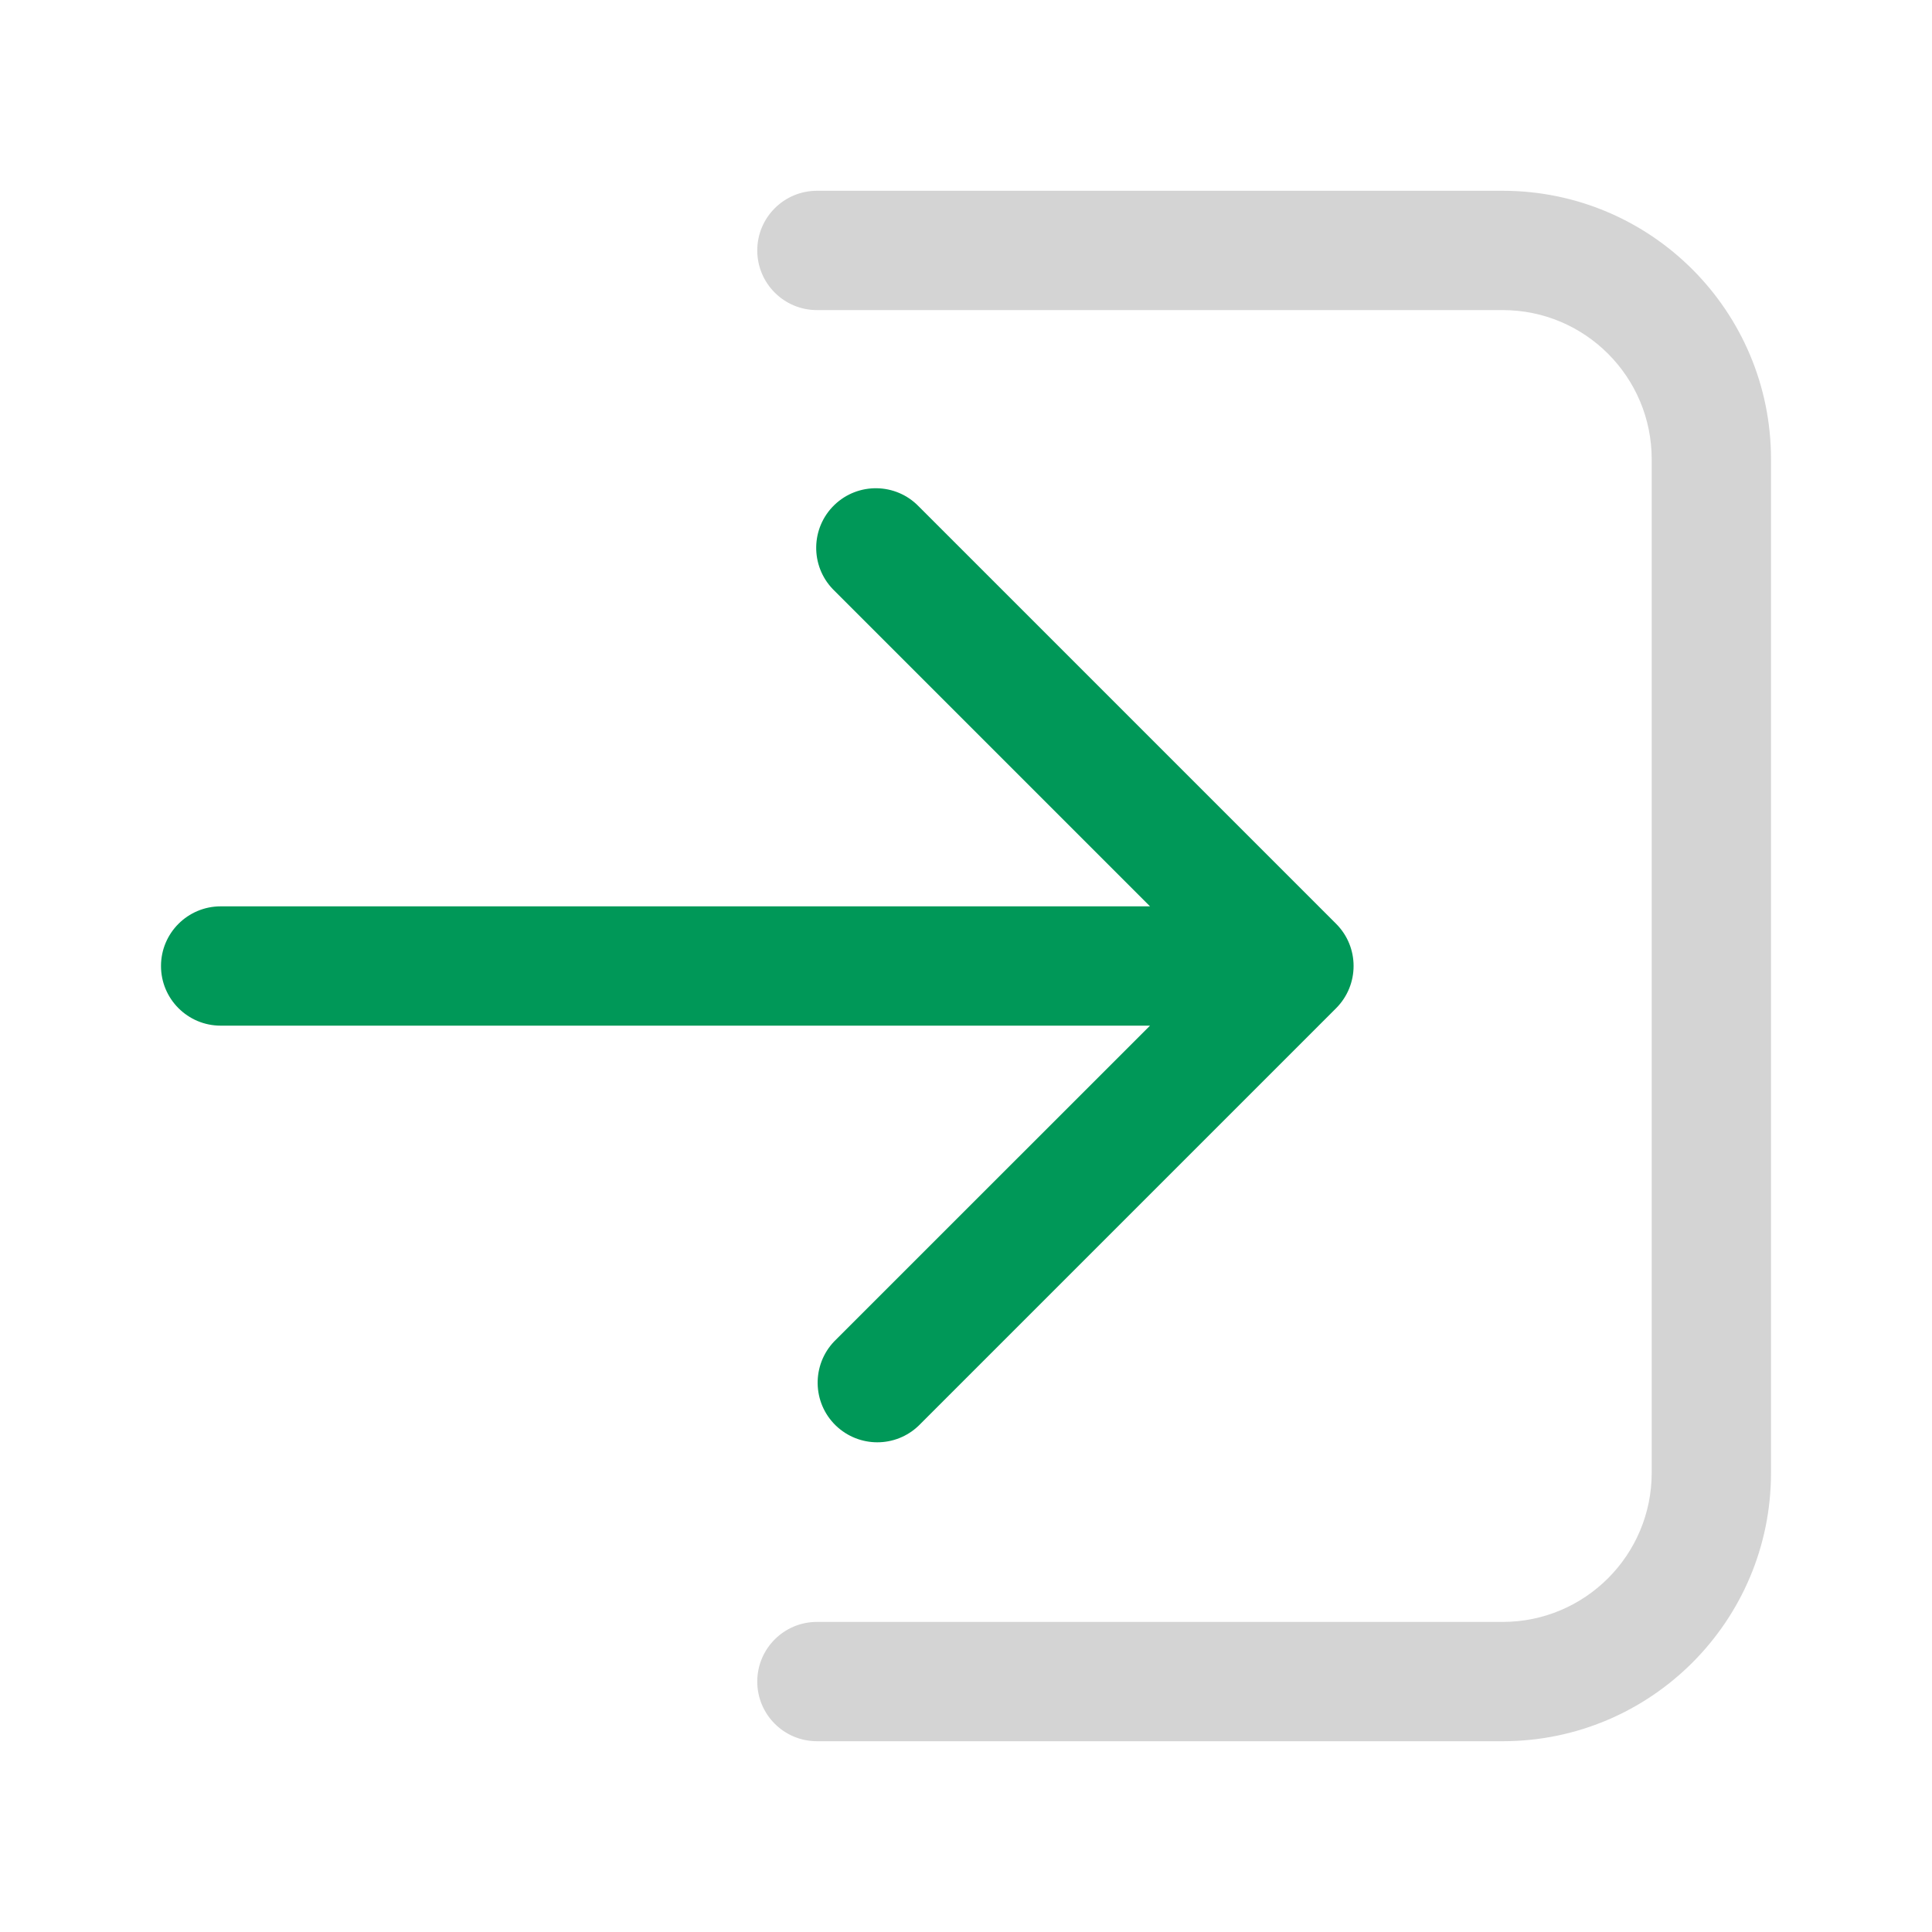
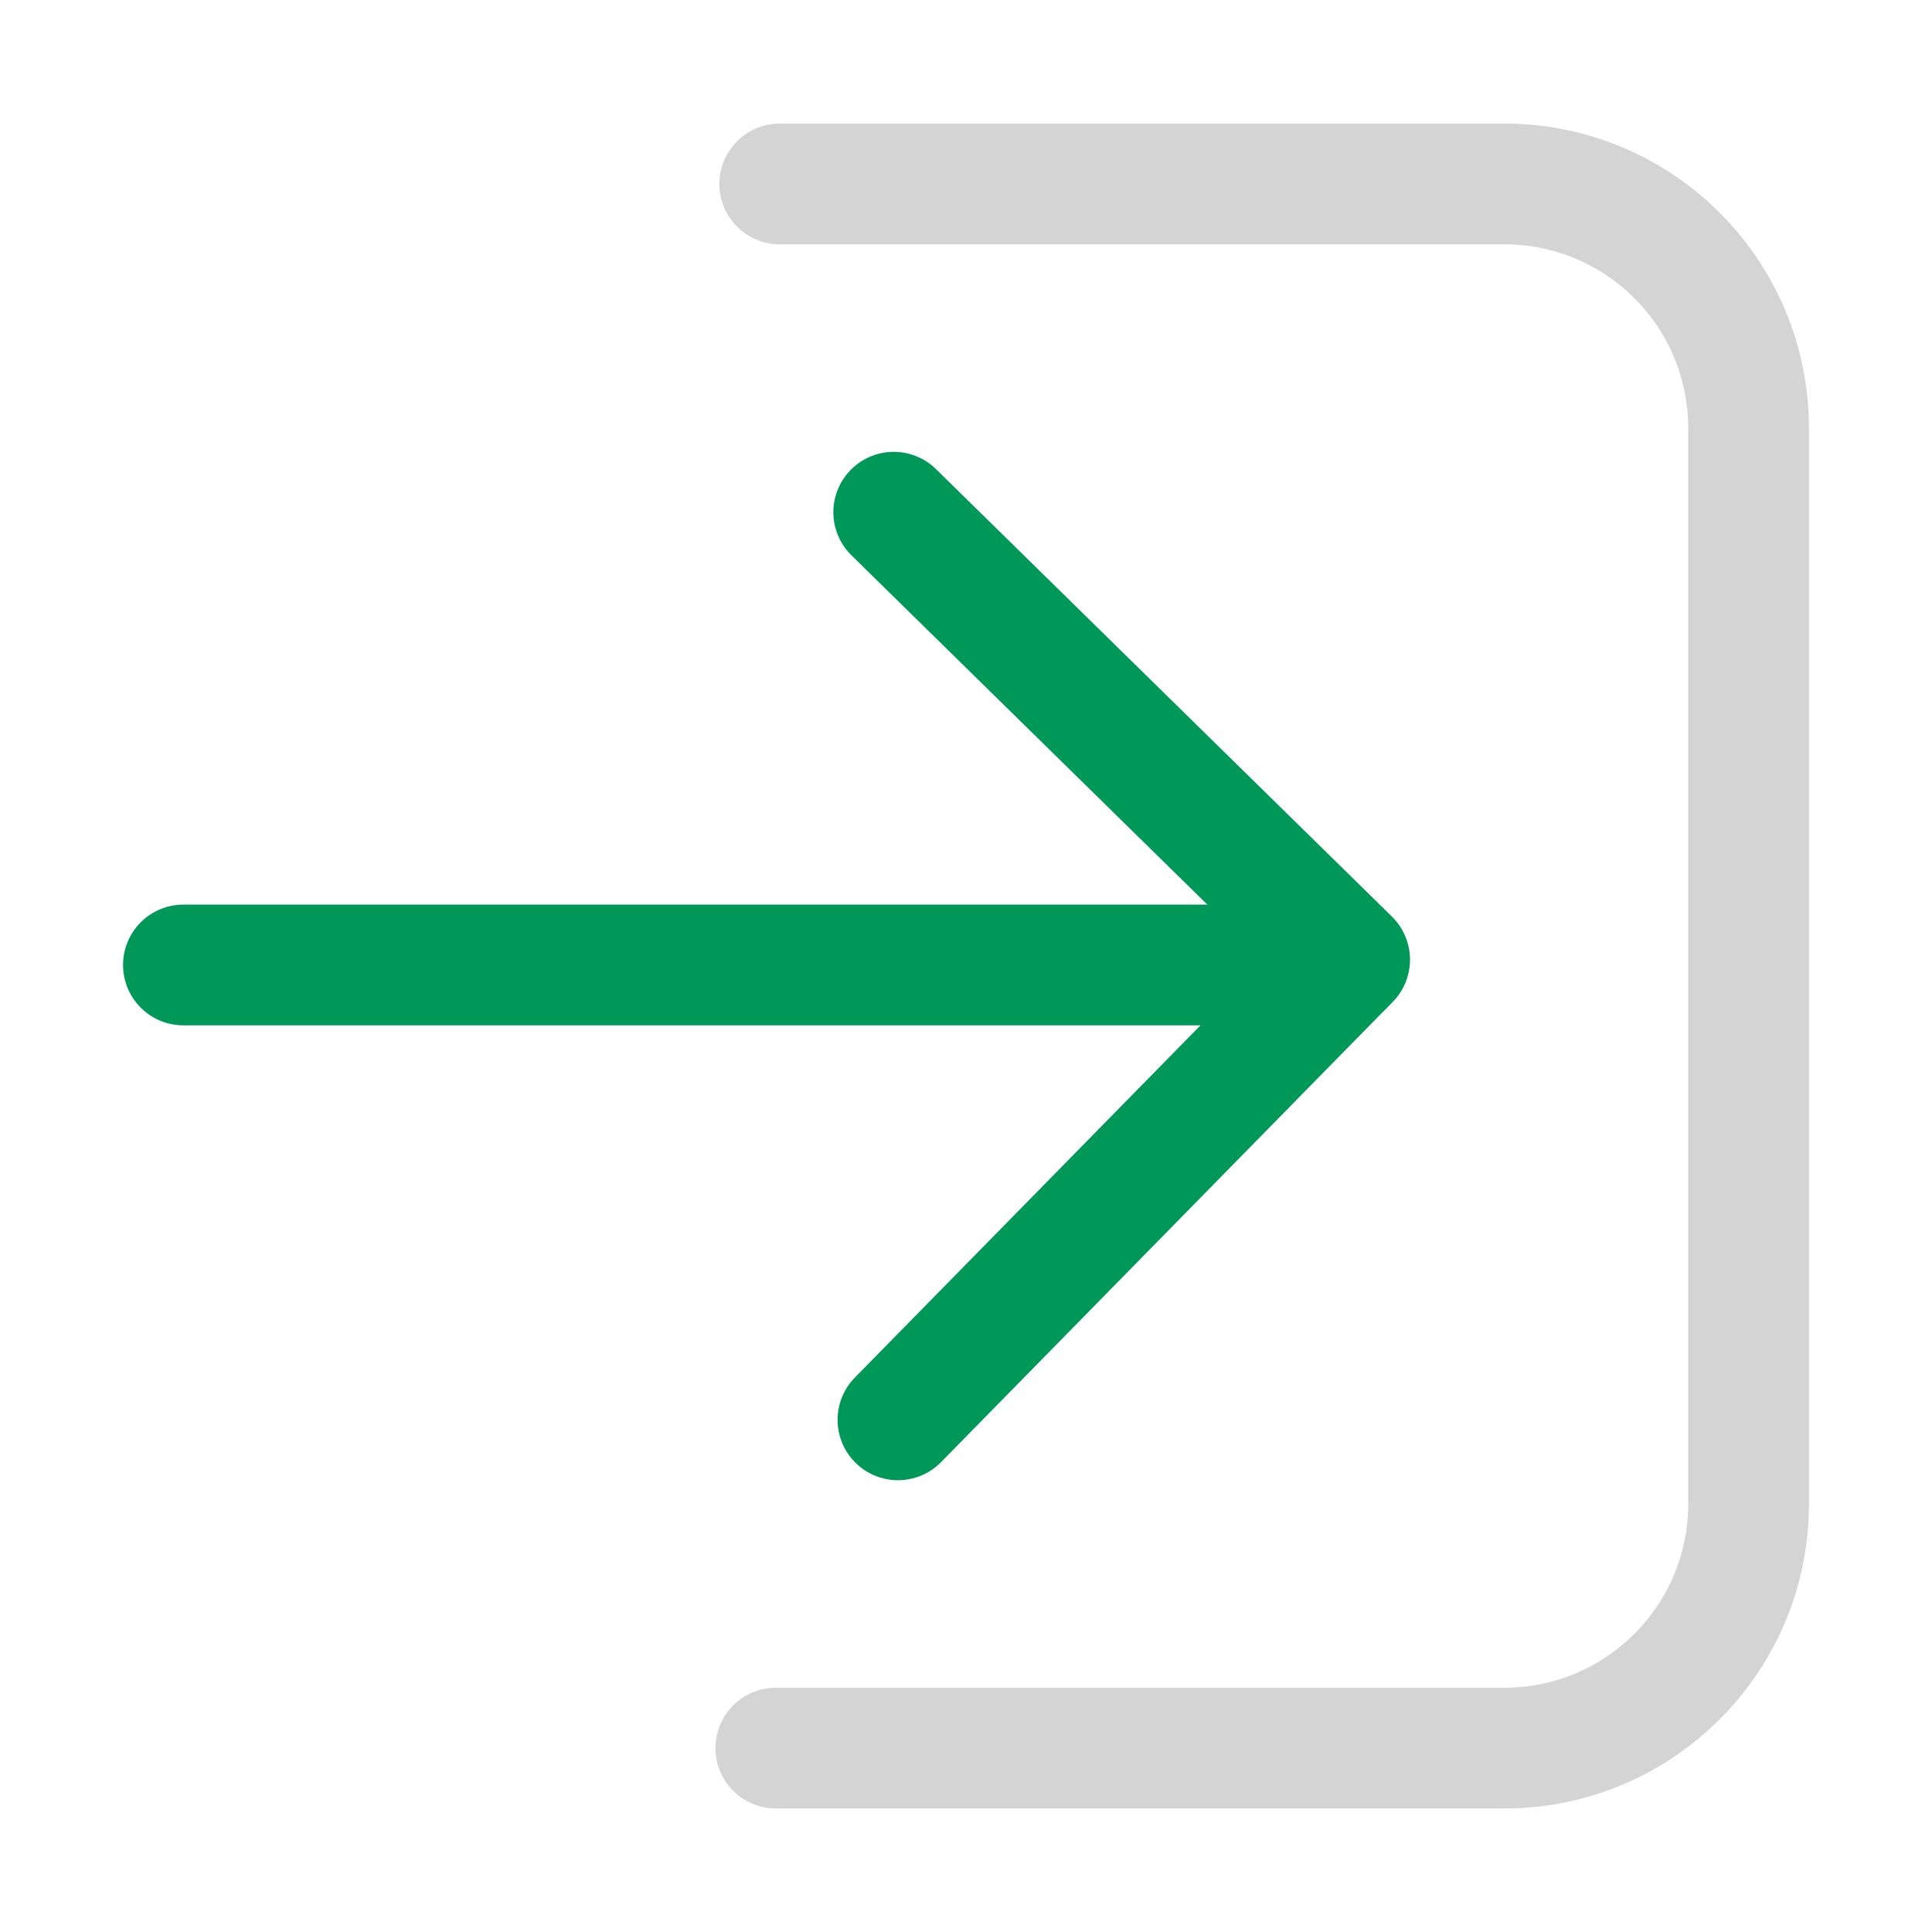
- <svg xmlns="http://www.w3.org/2000/svg" width="24" height="24" viewBox="0 0 24 24" fill="none">
-   <path d="M18.667 21.63C20.508 21.63 22 20.137 22 18.296V5.704C22 3.863 20.508 2.37 18.667 2.37H10.148C9.739 2.37 9.407 2.702 9.407 3.111C9.407 3.52 9.739 3.852 10.148 3.852H18.667C19.689 3.852 20.518 4.681 20.518 5.704V18.296C20.518 19.319 19.689 20.148 18.667 20.148H10.148C9.739 20.148 9.407 20.48 9.407 20.889C9.407 21.298 9.739 21.63 10.148 21.63H18.667Z" fill="#d4d4d4" />
-   <path d="M11.413 6.291C11.129 5.997 10.659 5.989 10.365 6.273C10.071 6.557 10.063 7.026 10.347 7.32C10.353 7.326 10.359 7.332 10.365 7.338L14.286 11.259H2.741C2.332 11.259 2 11.591 2 12C2 12.409 2.332 12.741 2.741 12.741H14.286L10.365 16.661C10.081 16.956 10.089 17.425 10.383 17.709C10.671 17.986 11.126 17.986 11.413 17.709L16.598 12.524C16.887 12.234 16.887 11.765 16.598 11.476L11.413 6.291Z" fill="#009858" />
+ <svg xmlns="http://www.w3.org/2000/svg" width="32" height="32" viewBox="-2 -2.009 32 32" fill="none">
+   <g id="Content_STROKE">
+     <path id="Vector" d="M10.915 1.038H22.916C25.151 1.038 26.962 2.849 26.962 5.084V22.899C26.962 25.133 25.151 26.945 22.916 26.945H10.85" stroke="#D4D4D4" stroke-width="2" stroke-miterlimit="10" stroke-linecap="round" />
+     <g id="Group">
+       <path id="Vector_2" d="M1.038 13.974H20.267" stroke="#009858" stroke-width="2" stroke-miterlimit="10" stroke-linecap="round" />
+       <path id="Vector_3" d="M12.803 6.475L20.354 13.886" stroke="#009858" stroke-width="2" stroke-miterlimit="10" stroke-linecap="round" />
+       <path id="Vector_4" d="M12.873 21.508L20.284 13.956" stroke="#009858" stroke-width="2" stroke-miterlimit="10" stroke-linecap="round" />
+     </g>
+   </g>
</svg>
